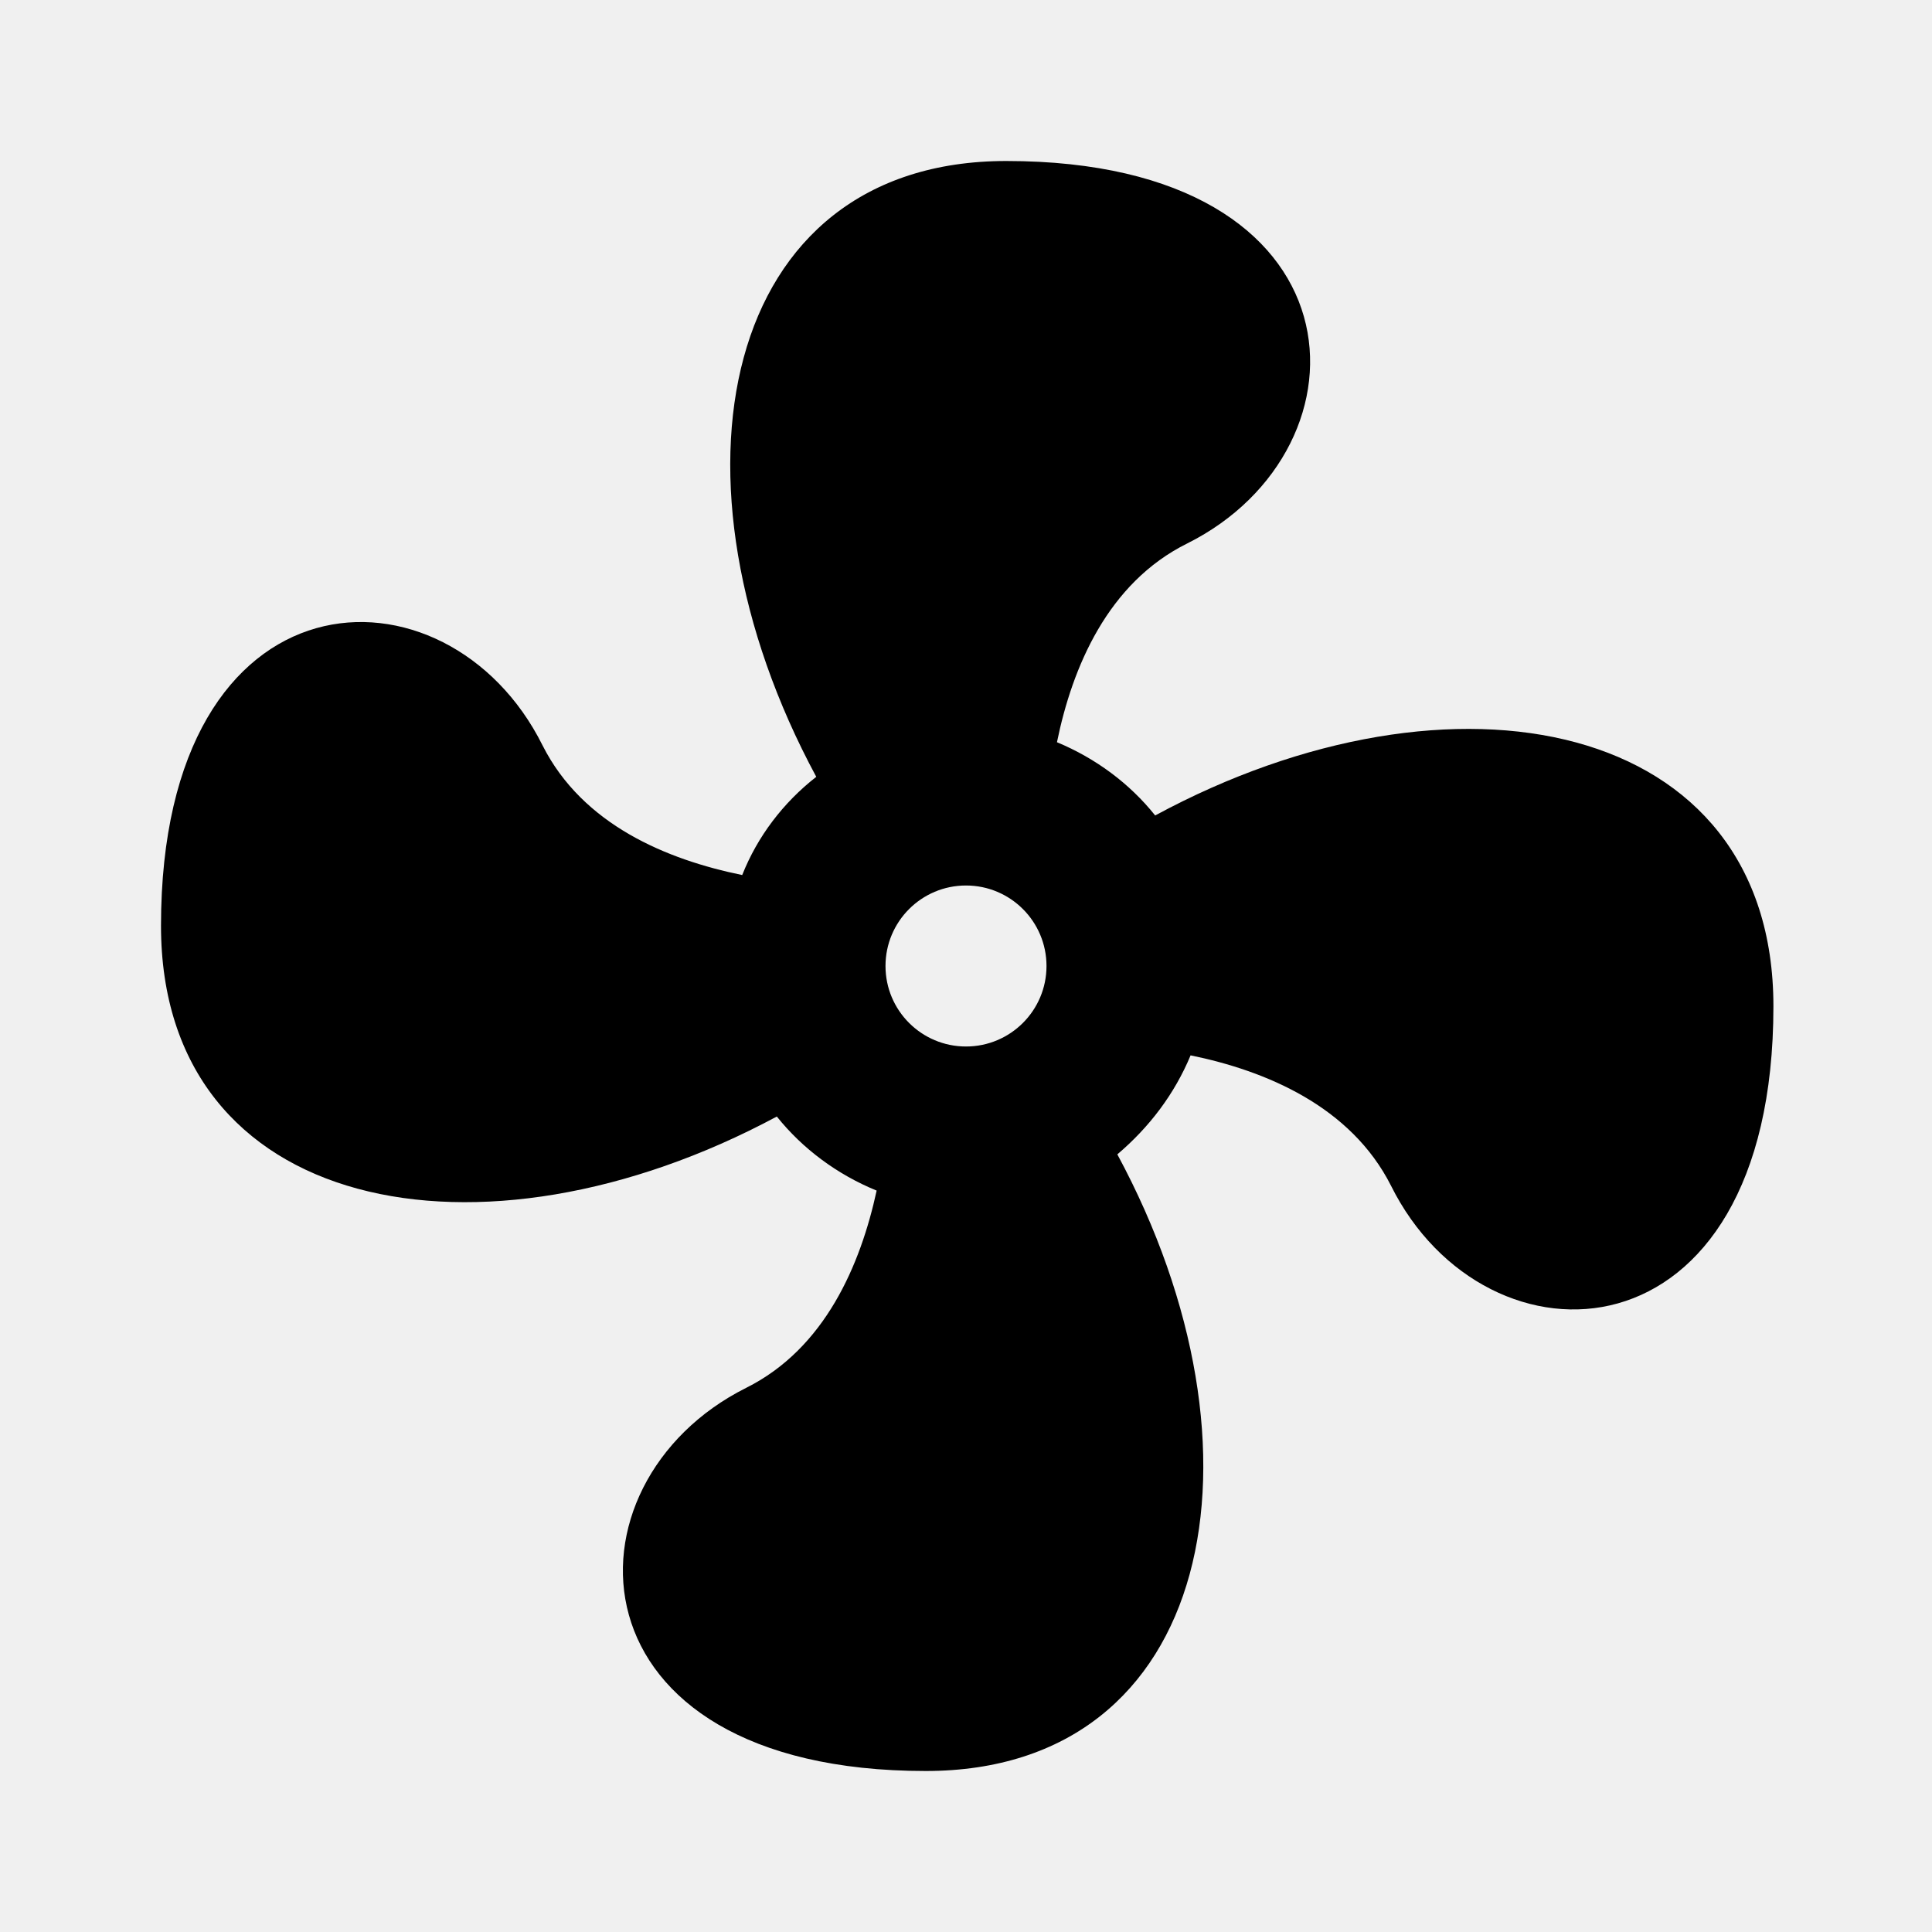
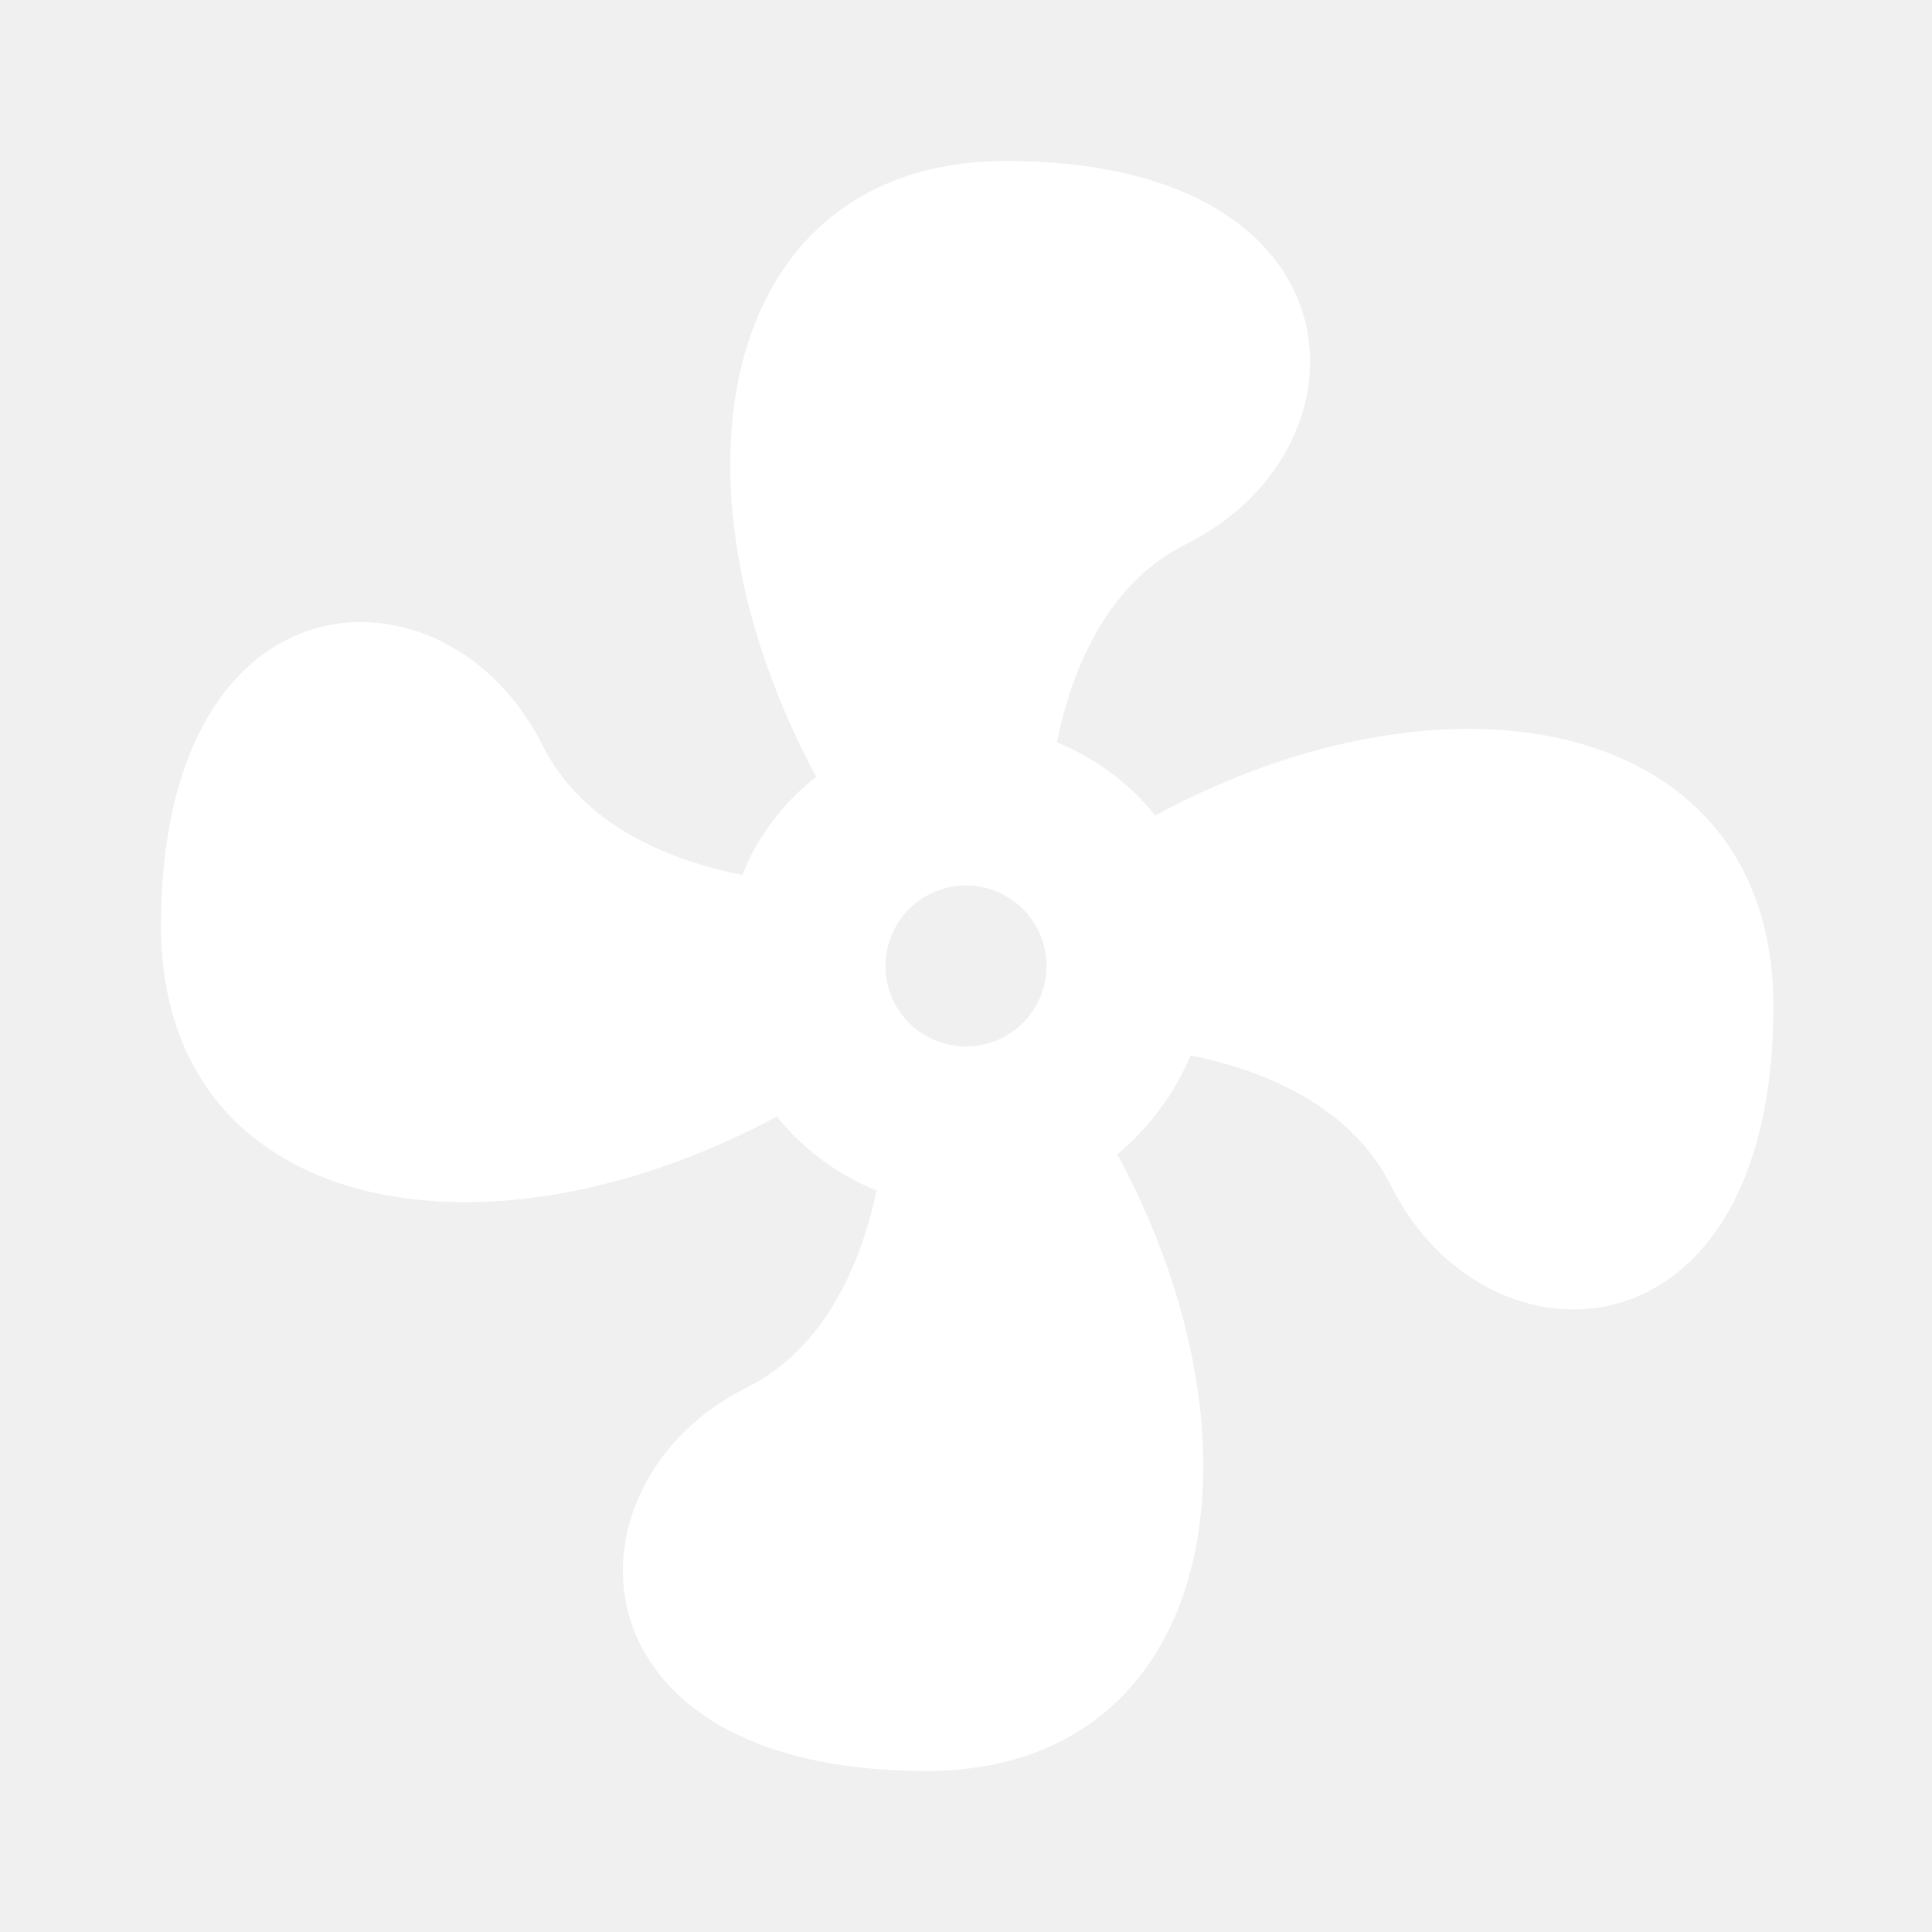
<svg xmlns="http://www.w3.org/2000/svg" version="1.1" id="mdi-fan" width="24" height="24" viewBox="0 0 24 24">
-   <path d="M12,11A1,1 0 0,0 11,12A1,1 0 0,0 12,13A1,1 0 0,0 13,12A1,1 0 0,0 12,11M12.5,2C17,2 17.11,5.57 14.75,6.75C13.76,7.24 13.32,8.29 13.13,9.22C13.61,9.42 14.03,9.73 14.35,10.13C18.05,8.13 22.03,8.92 22.03,12.5C22.03,17 18.46,17.1 17.28,14.73C16.78,13.74 15.72,13.3 14.79,13.11C14.59,13.59 14.28,14 13.88,14.34C15.87,18.03 15.08,22 11.5,22C7,22 6.91,18.42 9.27,17.24C10.25,16.75 10.69,15.71 10.89,14.79C10.4,14.59 9.97,14.27 9.65,13.87C5.96,15.85 2,15.07 2,11.5C2,7 5.56,6.89 6.74,9.26C7.24,10.25 8.29,10.68 9.22,10.87C9.41,10.39 9.73,9.97 10.14,9.65C8.15,5.96 8.94,2 12.5,2Z" />
+   <path d="M12,11A1,1 0 0,0 11,12A1,1 0 0,0 12,13A1,1 0 0,0 13,12A1,1 0 0,0 12,11M12.5,2C17,2 17.11,5.57 14.75,6.75C13.76,7.24 13.32,8.29 13.13,9.22C13.61,9.42 14.03,9.73 14.35,10.13C18.05,8.13 22.03,8.92 22.03,12.5C22.03,17 18.46,17.1 17.28,14.73C16.78,13.74 15.72,13.3 14.79,13.11C14.59,13.59 14.28,14 13.88,14.34C15.87,18.03 15.08,22 11.5,22C7,22 6.91,18.42 9.27,17.24C10.25,16.75 10.69,15.71 10.89,14.79C10.4,14.59 9.97,14.27 9.65,13.87C5.96,15.85 2,15.07 2,11.5C2,7 5.56,6.89 6.74,9.26C7.24,10.25 8.29,10.68 9.22,10.87C9.41,10.39 9.73,9.97 10.14,9.65C8.15,5.96 8.94,2 12.5,2Z" fill="white" />
</svg>
